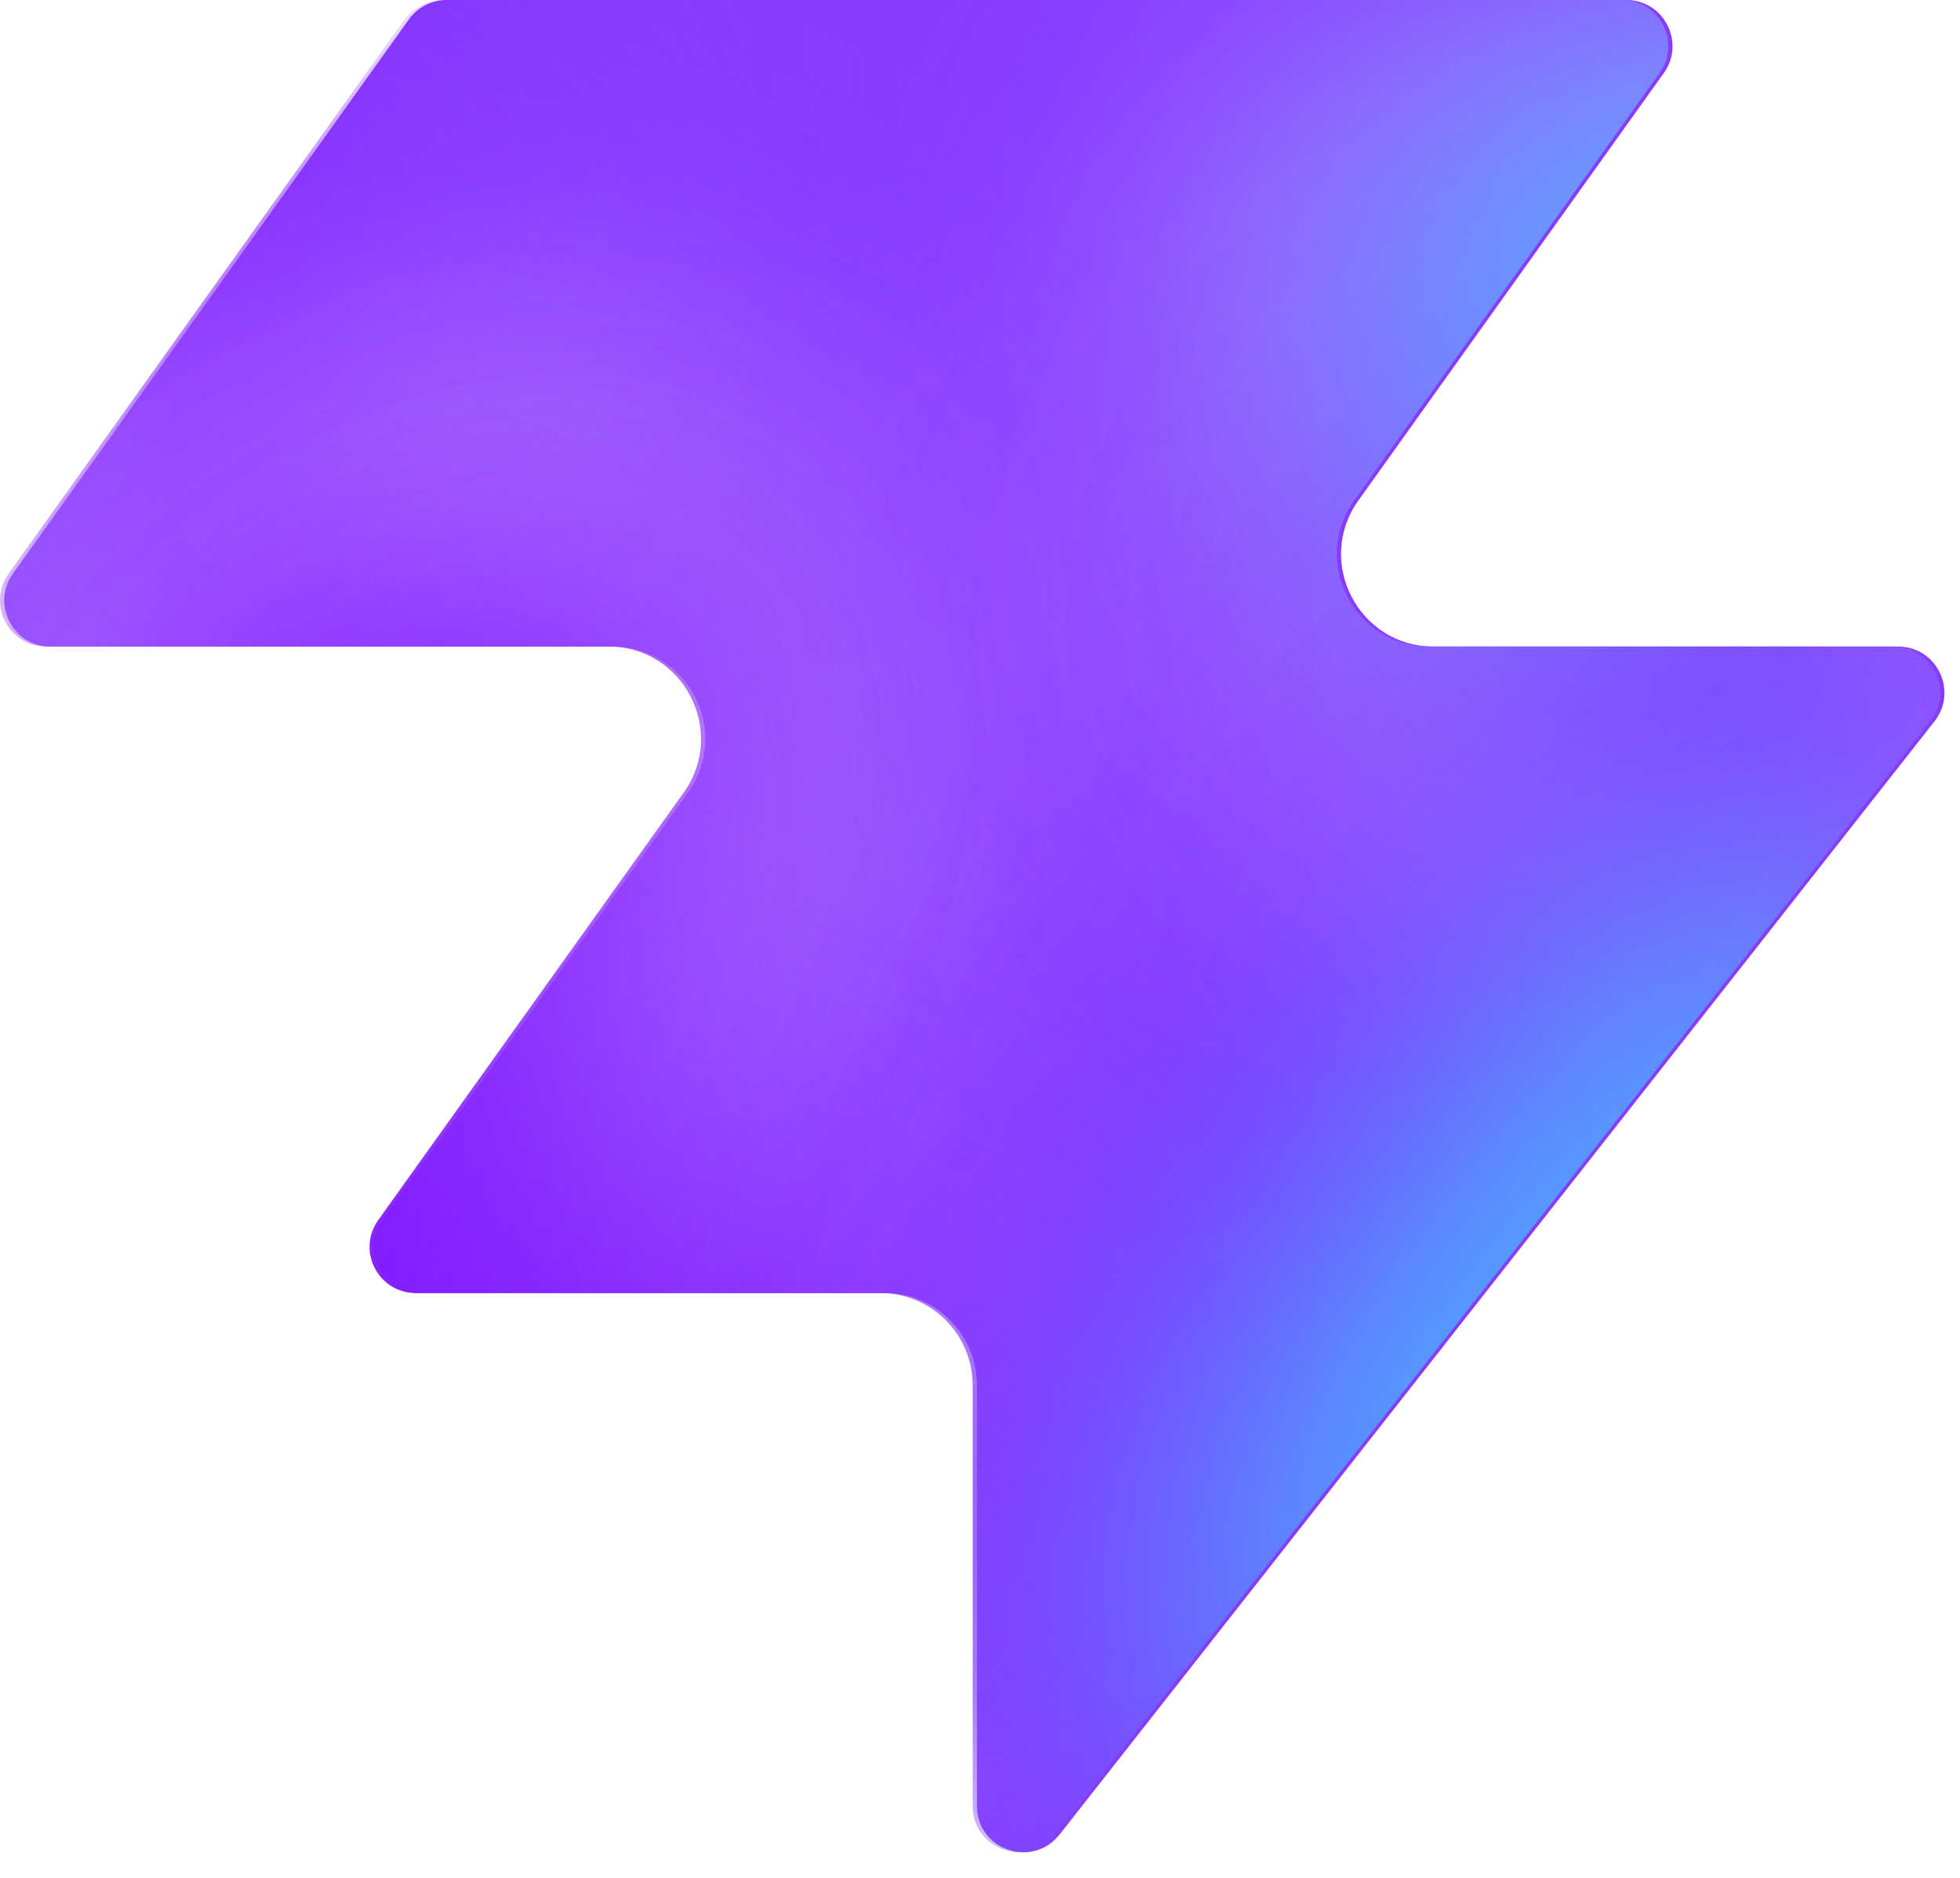
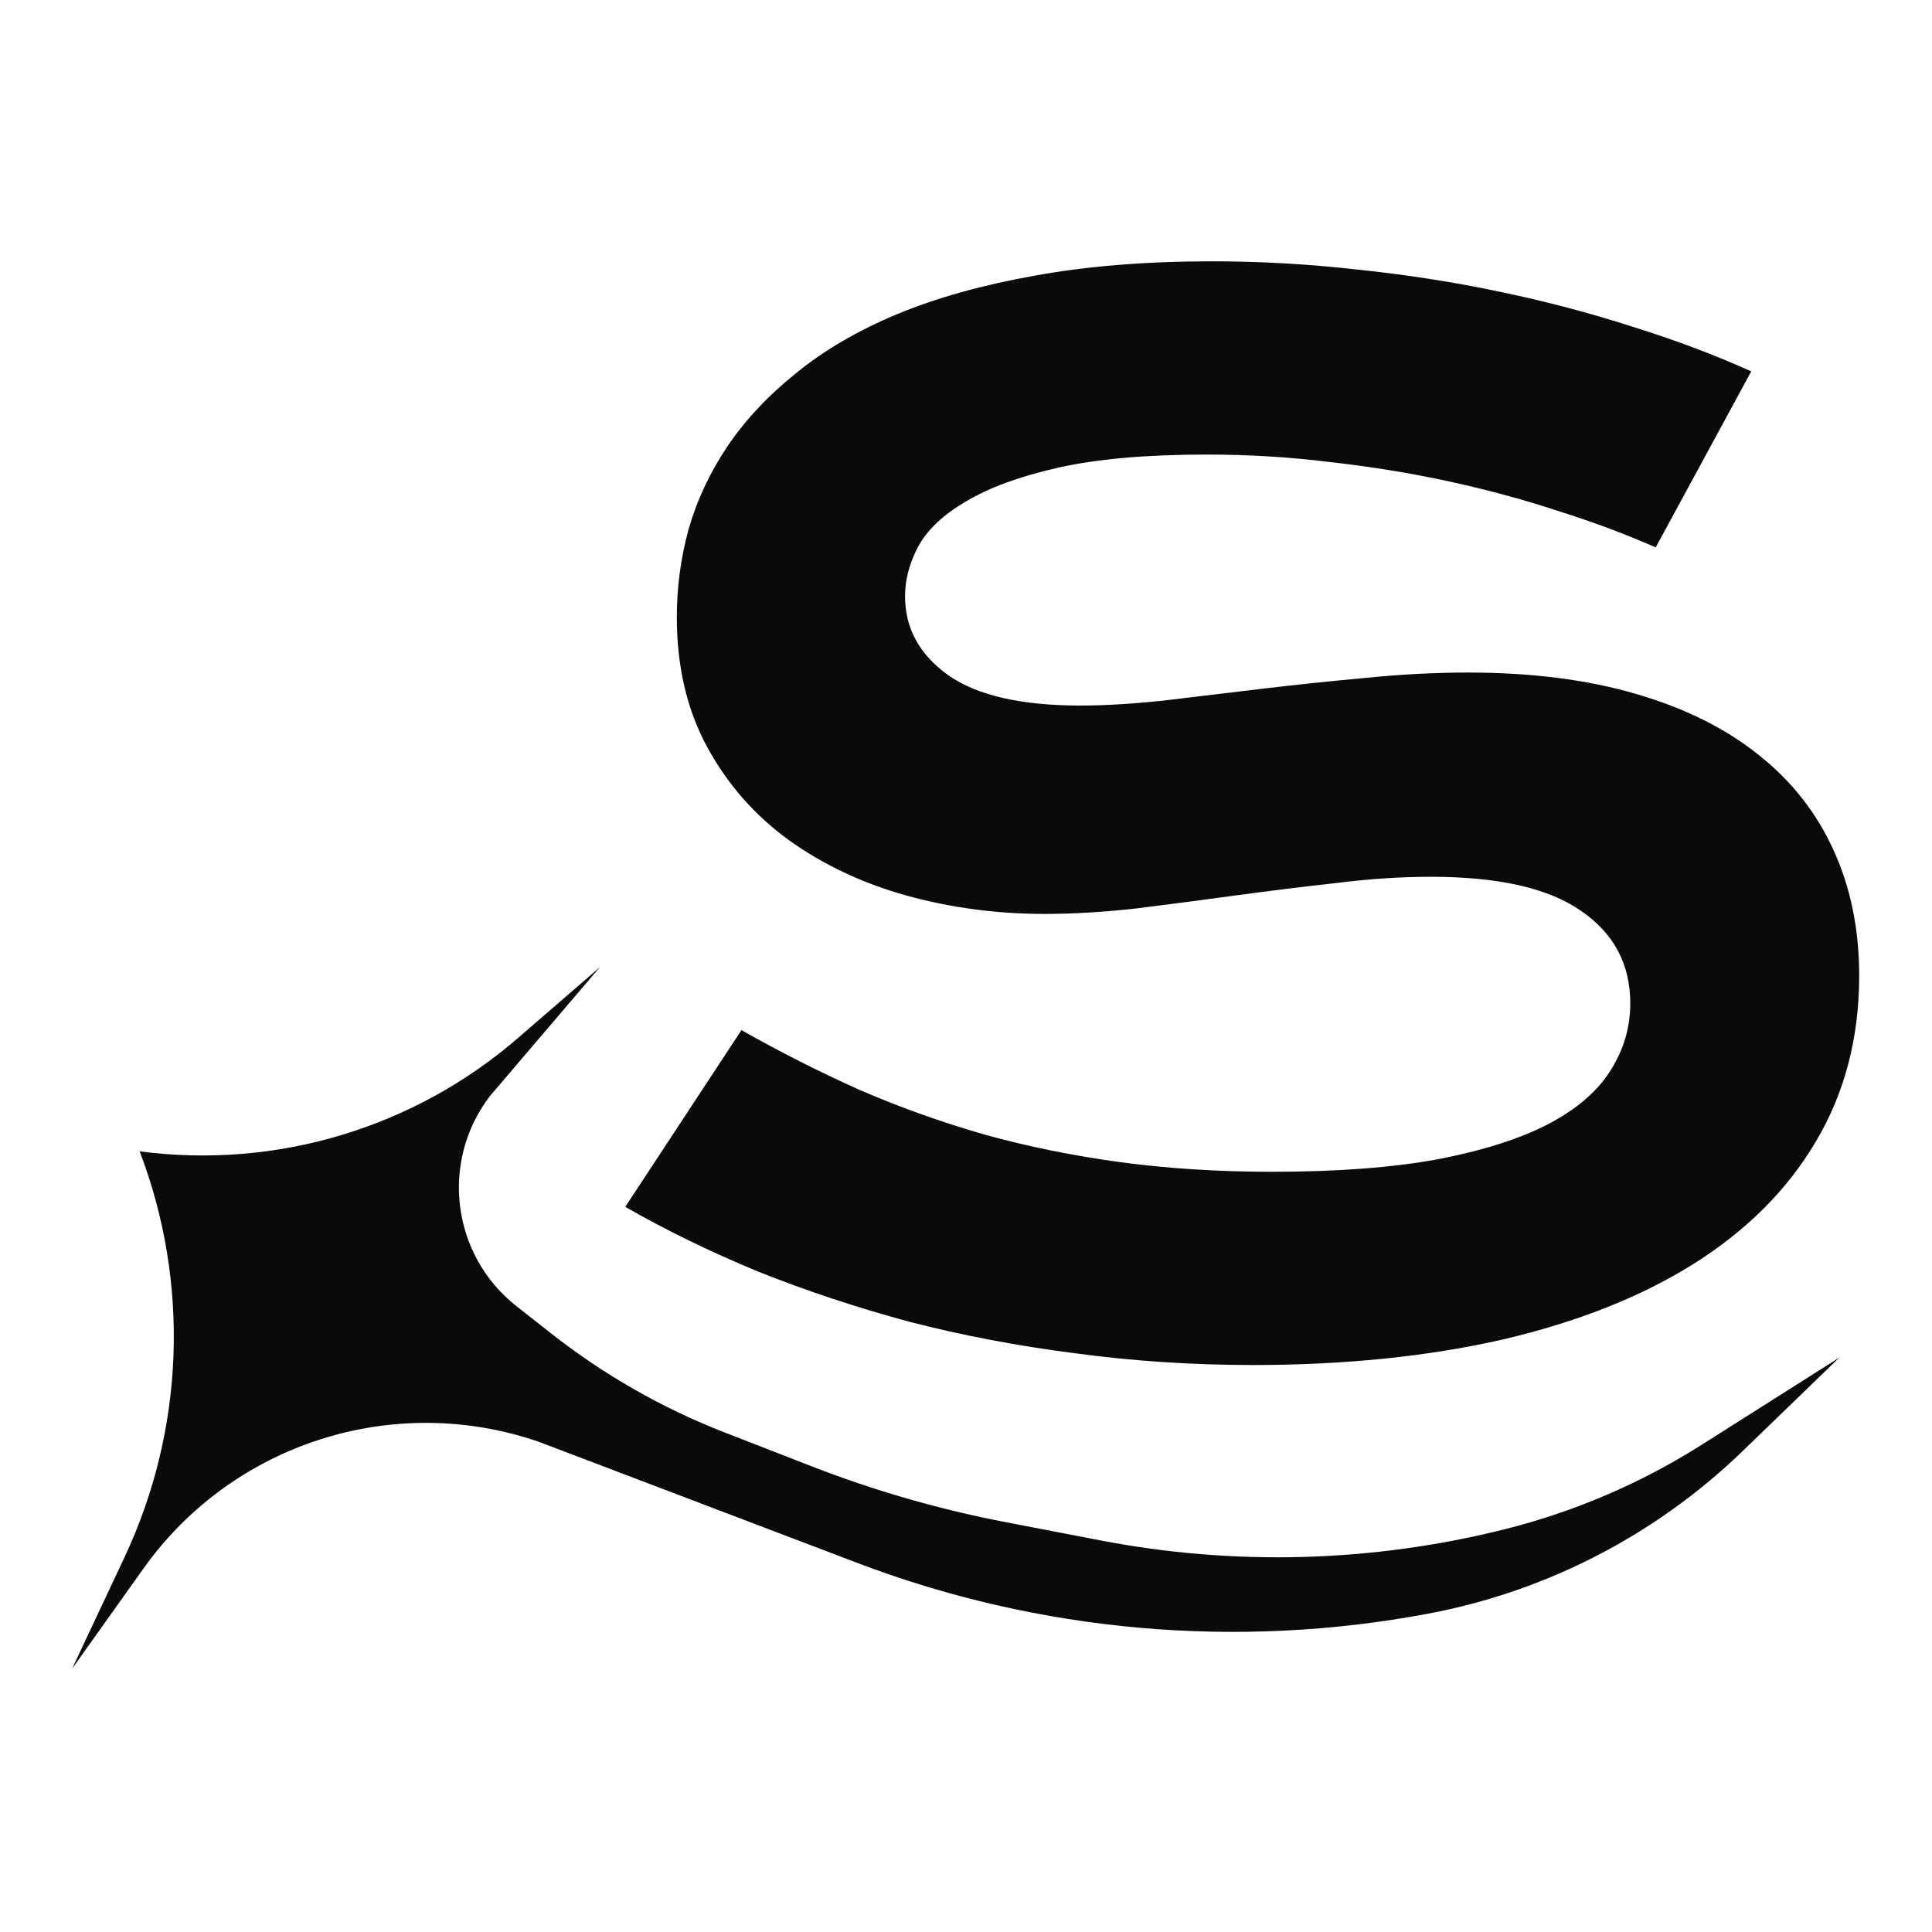
- <svg xmlns="http://www.w3.org/2000/svg" width="48" height="46" fill="none" viewBox="0 0 48 46">
-   <path fill="#863bff" d="M25.946 44.938c-.664.845-2.021.375-2.021-.698V33.937a2.26 2.26 0 0 0-2.262-2.262H10.287c-.92 0-1.456-1.04-.92-1.788l7.48-10.471c1.07-1.497 0-3.578-1.842-3.578H1.237c-.92 0-1.456-1.04-.92-1.788L10.013.474c.214-.297.556-.474.92-.474h28.894c.92 0 1.456 1.04.92 1.788l-7.48 10.471c-1.07 1.498 0 3.579 1.842 3.579h11.377c.943 0 1.473 1.088.89 1.83L25.947 44.94z" style="fill:#863bff;fill:color(display-p3 .525 .23 1);fill-opacity:1" />
-   <mask id="a" width="48" height="46" x="0" y="0" maskUnits="userSpaceOnUse" style="mask-type:alpha">
-     <path fill="#000" d="M25.842 44.938c-.664.844-2.021.375-2.021-.698V33.937a2.26 2.26 0 0 0-2.262-2.262H10.183c-.92 0-1.456-1.04-.92-1.788l7.48-10.471c1.07-1.498 0-3.579-1.842-3.579H1.133c-.92 0-1.456-1.04-.92-1.787L9.91.473c.214-.297.556-.474.92-.474h28.894c.92 0 1.456 1.04.92 1.788l-7.48 10.471c-1.07 1.498 0 3.578 1.842 3.578h11.377c.943 0 1.473 1.088.89 1.832L25.843 44.94z" style="fill:#000;fill-opacity:1" />
-   </mask>
-   <g mask="url(#a)">
-     <g filter="url(#b)">
-       <ellipse cx="5.508" cy="14.704" fill="#ede6ff" rx="5.508" ry="14.704" style="fill:#ede6ff;fill:color(display-p3 .927 .903 1);fill-opacity:1" transform="matrix(.00324 1 1 -.00324 -4.47 31.516)" />
-     </g>
-     <g filter="url(#c)">
-       <ellipse cx="10.399" cy="29.851" fill="#ede6ff" rx="10.399" ry="29.851" style="fill:#ede6ff;fill:color(display-p3 .927 .903 1);fill-opacity:1" transform="matrix(.00324 1 1 -.00324 -39.328 7.883)" />
-     </g>
-     <g filter="url(#d)">
-       <ellipse cx="5.508" cy="30.487" fill="#7e14ff" rx="5.508" ry="30.487" style="fill:#7e14ff;fill:color(display-p3 .492 .077 1);fill-opacity:1" transform="rotate(89.814 -25.913 -14.639)scale(1 -1)" />
-     </g>
-     <g filter="url(#e)">
-       <ellipse cx="5.508" cy="30.599" fill="#7e14ff" rx="5.508" ry="30.599" style="fill:#7e14ff;fill:color(display-p3 .492 .077 1);fill-opacity:1" transform="rotate(89.814 -32.644 -3.334)scale(1 -1)" />
-     </g>
-     <g filter="url(#f)">
-       <ellipse cx="5.508" cy="30.599" fill="#7e14ff" rx="5.508" ry="30.599" style="fill:#7e14ff;fill:color(display-p3 .492 .077 1);fill-opacity:1" transform="matrix(.00324 1 1 -.00324 -34.34 30.47)" />
-     </g>
-     <g filter="url(#g)">
-       <ellipse cx="14.072" cy="22.078" fill="#ede6ff" rx="14.072" ry="22.078" style="fill:#ede6ff;fill:color(display-p3 .927 .903 1);fill-opacity:1" transform="rotate(93.35 24.506 48.493)scale(-1 1)" />
-     </g>
-     <g filter="url(#h)">
-       <ellipse cx="3.47" cy="21.501" fill="#7e14ff" rx="3.47" ry="21.501" style="fill:#7e14ff;fill:color(display-p3 .492 .077 1);fill-opacity:1" transform="rotate(89.009 28.708 47.59)scale(-1 1)" />
-     </g>
-     <g filter="url(#i)">
-       <ellipse cx="3.47" cy="21.501" fill="#7e14ff" rx="3.47" ry="21.501" style="fill:#7e14ff;fill:color(display-p3 .492 .077 1);fill-opacity:1" transform="rotate(89.009 28.708 47.59)scale(-1 1)" />
-     </g>
-     <g filter="url(#j)">
-       <ellipse cx=".387" cy="8.972" fill="#7e14ff" rx="4.407" ry="29.108" style="fill:#7e14ff;fill:color(display-p3 .492 .077 1);fill-opacity:1" transform="rotate(39.51 .387 8.972)" />
-     </g>
-     <g filter="url(#k)">
-       <ellipse cx="47.523" cy="-6.092" fill="#7e14ff" rx="4.407" ry="29.108" style="fill:#7e14ff;fill:color(display-p3 .492 .077 1);fill-opacity:1" transform="rotate(37.892 47.523 -6.092)" />
-     </g>
-     <g filter="url(#l)">
-       <ellipse cx="41.412" cy="6.333" fill="#47bfff" rx="5.971" ry="9.665" style="fill:#47bfff;fill:color(display-p3 .28 .748 1);fill-opacity:1" transform="rotate(37.892 41.412 6.333)" />
-     </g>
-     <g filter="url(#m)">
-       <ellipse cx="-1.879" cy="38.332" fill="#7e14ff" rx="4.407" ry="29.108" style="fill:#7e14ff;fill:color(display-p3 .492 .077 1);fill-opacity:1" transform="rotate(37.892 -1.88 38.332)" />
-     </g>
-     <g filter="url(#n)">
-       <ellipse cx="-1.879" cy="38.332" fill="#7e14ff" rx="4.407" ry="29.108" style="fill:#7e14ff;fill:color(display-p3 .492 .077 1);fill-opacity:1" transform="rotate(37.892 -1.88 38.332)" />
-     </g>
-     <g filter="url(#o)">
-       <ellipse cx="35.651" cy="29.907" fill="#7e14ff" rx="4.407" ry="29.108" style="fill:#7e14ff;fill:color(display-p3 .492 .077 1);fill-opacity:1" transform="rotate(37.892 35.651 29.907)" />
-     </g>
-     <g filter="url(#p)">
-       <ellipse cx="38.418" cy="32.4" fill="#47bfff" rx="5.971" ry="15.297" style="fill:#47bfff;fill:color(display-p3 .28 .748 1);fill-opacity:1" transform="rotate(37.892 38.418 32.4)" />
-     </g>
-   </g>
-   <defs>
-     <filter id="b" width="60.045" height="41.654" x="-19.77" y="16.149" color-interpolation-filters="sRGB" filterUnits="userSpaceOnUse">
-       <feFlood flood-opacity="0" result="BackgroundImageFix" />
-       <feBlend in="SourceGraphic" in2="BackgroundImageFix" result="shape" />
-       <feGaussianBlur result="effect1_foregroundBlur_2002_17158" stdDeviation="7.659" />
-     </filter>
-     <filter id="c" width="90.34" height="51.437" x="-54.613" y="-7.533" color-interpolation-filters="sRGB" filterUnits="userSpaceOnUse">
-       <feFlood flood-opacity="0" result="BackgroundImageFix" />
-       <feBlend in="SourceGraphic" in2="BackgroundImageFix" result="shape" />
-       <feGaussianBlur result="effect1_foregroundBlur_2002_17158" stdDeviation="7.659" />
-     </filter>
-     <filter id="d" width="79.355" height="29.4" x="-49.64" y="2.03" color-interpolation-filters="sRGB" filterUnits="userSpaceOnUse">
-       <feFlood flood-opacity="0" result="BackgroundImageFix" />
-       <feBlend in="SourceGraphic" in2="BackgroundImageFix" result="shape" />
-       <feGaussianBlur result="effect1_foregroundBlur_2002_17158" stdDeviation="4.596" />
-     </filter>
-     <filter id="e" width="79.579" height="29.4" x="-45.045" y="20.029" color-interpolation-filters="sRGB" filterUnits="userSpaceOnUse">
-       <feFlood flood-opacity="0" result="BackgroundImageFix" />
-       <feBlend in="SourceGraphic" in2="BackgroundImageFix" result="shape" />
-       <feGaussianBlur result="effect1_foregroundBlur_2002_17158" stdDeviation="4.596" />
-     </filter>
-     <filter id="f" width="79.579" height="29.4" x="-43.513" y="21.178" color-interpolation-filters="sRGB" filterUnits="userSpaceOnUse">
-       <feFlood flood-opacity="0" result="BackgroundImageFix" />
-       <feBlend in="SourceGraphic" in2="BackgroundImageFix" result="shape" />
-       <feGaussianBlur result="effect1_foregroundBlur_2002_17158" stdDeviation="4.596" />
-     </filter>
-     <filter id="g" width="74.749" height="58.852" x="15.756" y="-17.901" color-interpolation-filters="sRGB" filterUnits="userSpaceOnUse">
-       <feFlood flood-opacity="0" result="BackgroundImageFix" />
-       <feBlend in="SourceGraphic" in2="BackgroundImageFix" result="shape" />
-       <feGaussianBlur result="effect1_foregroundBlur_2002_17158" stdDeviation="7.659" />
-     </filter>
-     <filter id="h" width="61.377" height="25.362" x="23.548" y="2.284" color-interpolation-filters="sRGB" filterUnits="userSpaceOnUse">
-       <feFlood flood-opacity="0" result="BackgroundImageFix" />
-       <feBlend in="SourceGraphic" in2="BackgroundImageFix" result="shape" />
-       <feGaussianBlur result="effect1_foregroundBlur_2002_17158" stdDeviation="4.596" />
-     </filter>
-     <filter id="i" width="61.377" height="25.362" x="23.548" y="2.284" color-interpolation-filters="sRGB" filterUnits="userSpaceOnUse">
-       <feFlood flood-opacity="0" result="BackgroundImageFix" />
-       <feBlend in="SourceGraphic" in2="BackgroundImageFix" result="shape" />
-       <feGaussianBlur result="effect1_foregroundBlur_2002_17158" stdDeviation="4.596" />
-     </filter>
-     <filter id="j" width="56.045" height="63.649" x="-27.636" y="-22.853" color-interpolation-filters="sRGB" filterUnits="userSpaceOnUse">
-       <feFlood flood-opacity="0" result="BackgroundImageFix" />
-       <feBlend in="SourceGraphic" in2="BackgroundImageFix" result="shape" />
-       <feGaussianBlur result="effect1_foregroundBlur_2002_17158" stdDeviation="4.596" />
-     </filter>
-     <filter id="k" width="54.814" height="64.646" x="20.116" y="-38.415" color-interpolation-filters="sRGB" filterUnits="userSpaceOnUse">
-       <feFlood flood-opacity="0" result="BackgroundImageFix" />
-       <feBlend in="SourceGraphic" in2="BackgroundImageFix" result="shape" />
-       <feGaussianBlur result="effect1_foregroundBlur_2002_17158" stdDeviation="4.596" />
-     </filter>
-     <filter id="l" width="33.541" height="35.313" x="24.641" y="-11.323" color-interpolation-filters="sRGB" filterUnits="userSpaceOnUse">
-       <feFlood flood-opacity="0" result="BackgroundImageFix" />
-       <feBlend in="SourceGraphic" in2="BackgroundImageFix" result="shape" />
-       <feGaussianBlur result="effect1_foregroundBlur_2002_17158" stdDeviation="4.596" />
-     </filter>
-     <filter id="m" width="54.814" height="64.646" x="-29.286" y="6.009" color-interpolation-filters="sRGB" filterUnits="userSpaceOnUse">
-       <feFlood flood-opacity="0" result="BackgroundImageFix" />
-       <feBlend in="SourceGraphic" in2="BackgroundImageFix" result="shape" />
-       <feGaussianBlur result="effect1_foregroundBlur_2002_17158" stdDeviation="4.596" />
-     </filter>
-     <filter id="n" width="54.814" height="64.646" x="-29.286" y="6.009" color-interpolation-filters="sRGB" filterUnits="userSpaceOnUse">
-       <feFlood flood-opacity="0" result="BackgroundImageFix" />
-       <feBlend in="SourceGraphic" in2="BackgroundImageFix" result="shape" />
-       <feGaussianBlur result="effect1_foregroundBlur_2002_17158" stdDeviation="4.596" />
-     </filter>
-     <filter id="o" width="54.814" height="64.646" x="8.244" y="-2.416" color-interpolation-filters="sRGB" filterUnits="userSpaceOnUse">
-       <feFlood flood-opacity="0" result="BackgroundImageFix" />
-       <feBlend in="SourceGraphic" in2="BackgroundImageFix" result="shape" />
-       <feGaussianBlur result="effect1_foregroundBlur_2002_17158" stdDeviation="4.596" />
-     </filter>
-     <filter id="p" width="39.409" height="43.623" x="18.713" y="10.588" color-interpolation-filters="sRGB" filterUnits="userSpaceOnUse">
-       <feFlood flood-opacity="0" result="BackgroundImageFix" />
-       <feBlend in="SourceGraphic" in2="BackgroundImageFix" result="shape" />
-       <feGaussianBlur result="effect1_foregroundBlur_2002_17158" stdDeviation="4.596" />
-     </filter>
-   </defs>
+ <svg xmlns="http://www.w3.org/2000/svg" viewBox="-10 -29 268 268">
+   <style>
+ 		path { fill: #0a0a0a }
+ 		@media (prefers-color-scheme: dark) {
+ 			path { fill: #fafafa }
+ 		}
+ 	</style>
+   <path d="M92.85 113.895C98.253 116.948 103.72 119.714 109.251 122.194C114.845 124.611 120.63 126.677 126.605 128.394C132.581 130.048 138.843 131.32 145.391 132.21C152.002 133.1 159.027 133.545 166.464 133.545C175.428 133.545 183.056 132.973 189.35 131.828C195.644 130.62 200.761 128.999 204.702 126.964C208.707 124.865 211.6 122.385 213.38 119.523C215.223 116.661 216.145 113.545 216.145 110.175C216.145 104.77 213.888 100.509 209.374 97.393C204.861 94.213 197.9 92.624 188.492 92.624C184.36 92.624 180.005 92.91 175.428 93.482C170.851 93.991 166.21 94.563 161.506 95.199C156.865 95.835 152.256 96.439 147.679 97.011C143.166 97.52 138.906 97.775 134.901 97.775C128.227 97.775 121.806 96.916 115.639 95.199C109.537 93.482 104.102 90.906 99.334 87.472C94.629 84.038 90.879 79.746 88.082 74.595C85.285 69.444 83.886 63.434 83.886 56.566C83.886 52.496 84.426 48.458 85.507 44.452C86.651 40.445 88.431 36.63 90.847 33.005C93.326 29.317 96.505 25.914 100.383 22.798C104.26 19.619 108.933 16.884 114.4 14.595C119.931 12.305 126.288 10.525 133.471 9.253C140.718 7.918 148.951 7.249 158.168 7.249C164.843 7.249 171.55 7.631 178.289 8.394C185.027 9.094 191.575 10.111 197.932 11.447C204.353 12.782 210.519 14.404 216.431 16.312C222.343 18.156 227.842 20.223 232.928 22.512L219.673 46.932C215.477 45.087 210.964 43.402 206.133 41.876C201.301 40.286 196.247 38.919 190.971 37.774C185.694 36.63 180.228 35.739 174.57 35.103C168.975 34.404 163.254 34.054 157.405 34.054C149.078 34.054 142.212 34.658 136.809 35.867C131.469 37.075 127.209 38.633 124.031 40.541C120.852 42.385 118.627 44.483 117.356 46.836C116.148 49.126 115.544 51.415 115.544 53.704C115.544 58.156 117.547 61.813 121.552 64.674C125.557 67.472 131.66 68.871 139.86 68.871C143.166 68.871 146.948 68.649 151.208 68.204C155.53 67.695 160.044 67.154 164.748 66.582C169.516 66.01 174.347 65.501 179.242 65.056C184.201 64.547 189 64.293 193.641 64.293C202.414 64.293 210.169 65.278 216.908 67.25C223.71 69.221 229.399 72.051 233.977 75.74C238.554 79.364 242.018 83.784 244.37 88.999C246.722 94.149 247.899 99.937 247.899 106.359C247.899 114.944 245.896 122.608 241.891 129.348C237.95 136.026 232.292 141.686 224.918 146.328C217.607 150.906 208.771 154.404 198.409 156.821C188.047 159.174 176.509 160.35 163.794 160.35C155.403 160.35 147.202 159.81 139.193 158.728C131.183 157.711 123.49 156.248 116.116 154.341C108.806 152.369 101.813 150.048 95.138 147.377C88.526 144.643 82.392 141.654 76.734 138.41L92.85 113.895Z" />
+   <path d="M61.64 152.186C52.656 145.12 51.011 132.146 57.946 123.059L73.209 105.166L61.852 114.989C47.406 127.484 28.309 133.205 9.375 130.71C16.356 148.988 15.595 169.321 7.267 187.025L0 202.476L9.909 188.569C22.274 171.218 44.574 164.066 64.719 170.992L108.897 187.793C134.144 197.395 161.552 199.835 188.098 194.844C204.543 191.752 219.721 183.904 231.753 172.27L245.15 159.315L226.049 171.417C217.61 176.762 208.371 180.722 198.681 183.145C180.352 187.729 161.243 188.255 142.689 184.686L129.484 182.146C120.289 180.377 111.273 177.779 102.545 174.384L90.518 169.705C81.856 166.335 73.741 161.702 66.435 155.957L61.64 152.186Z" />
</svg>
